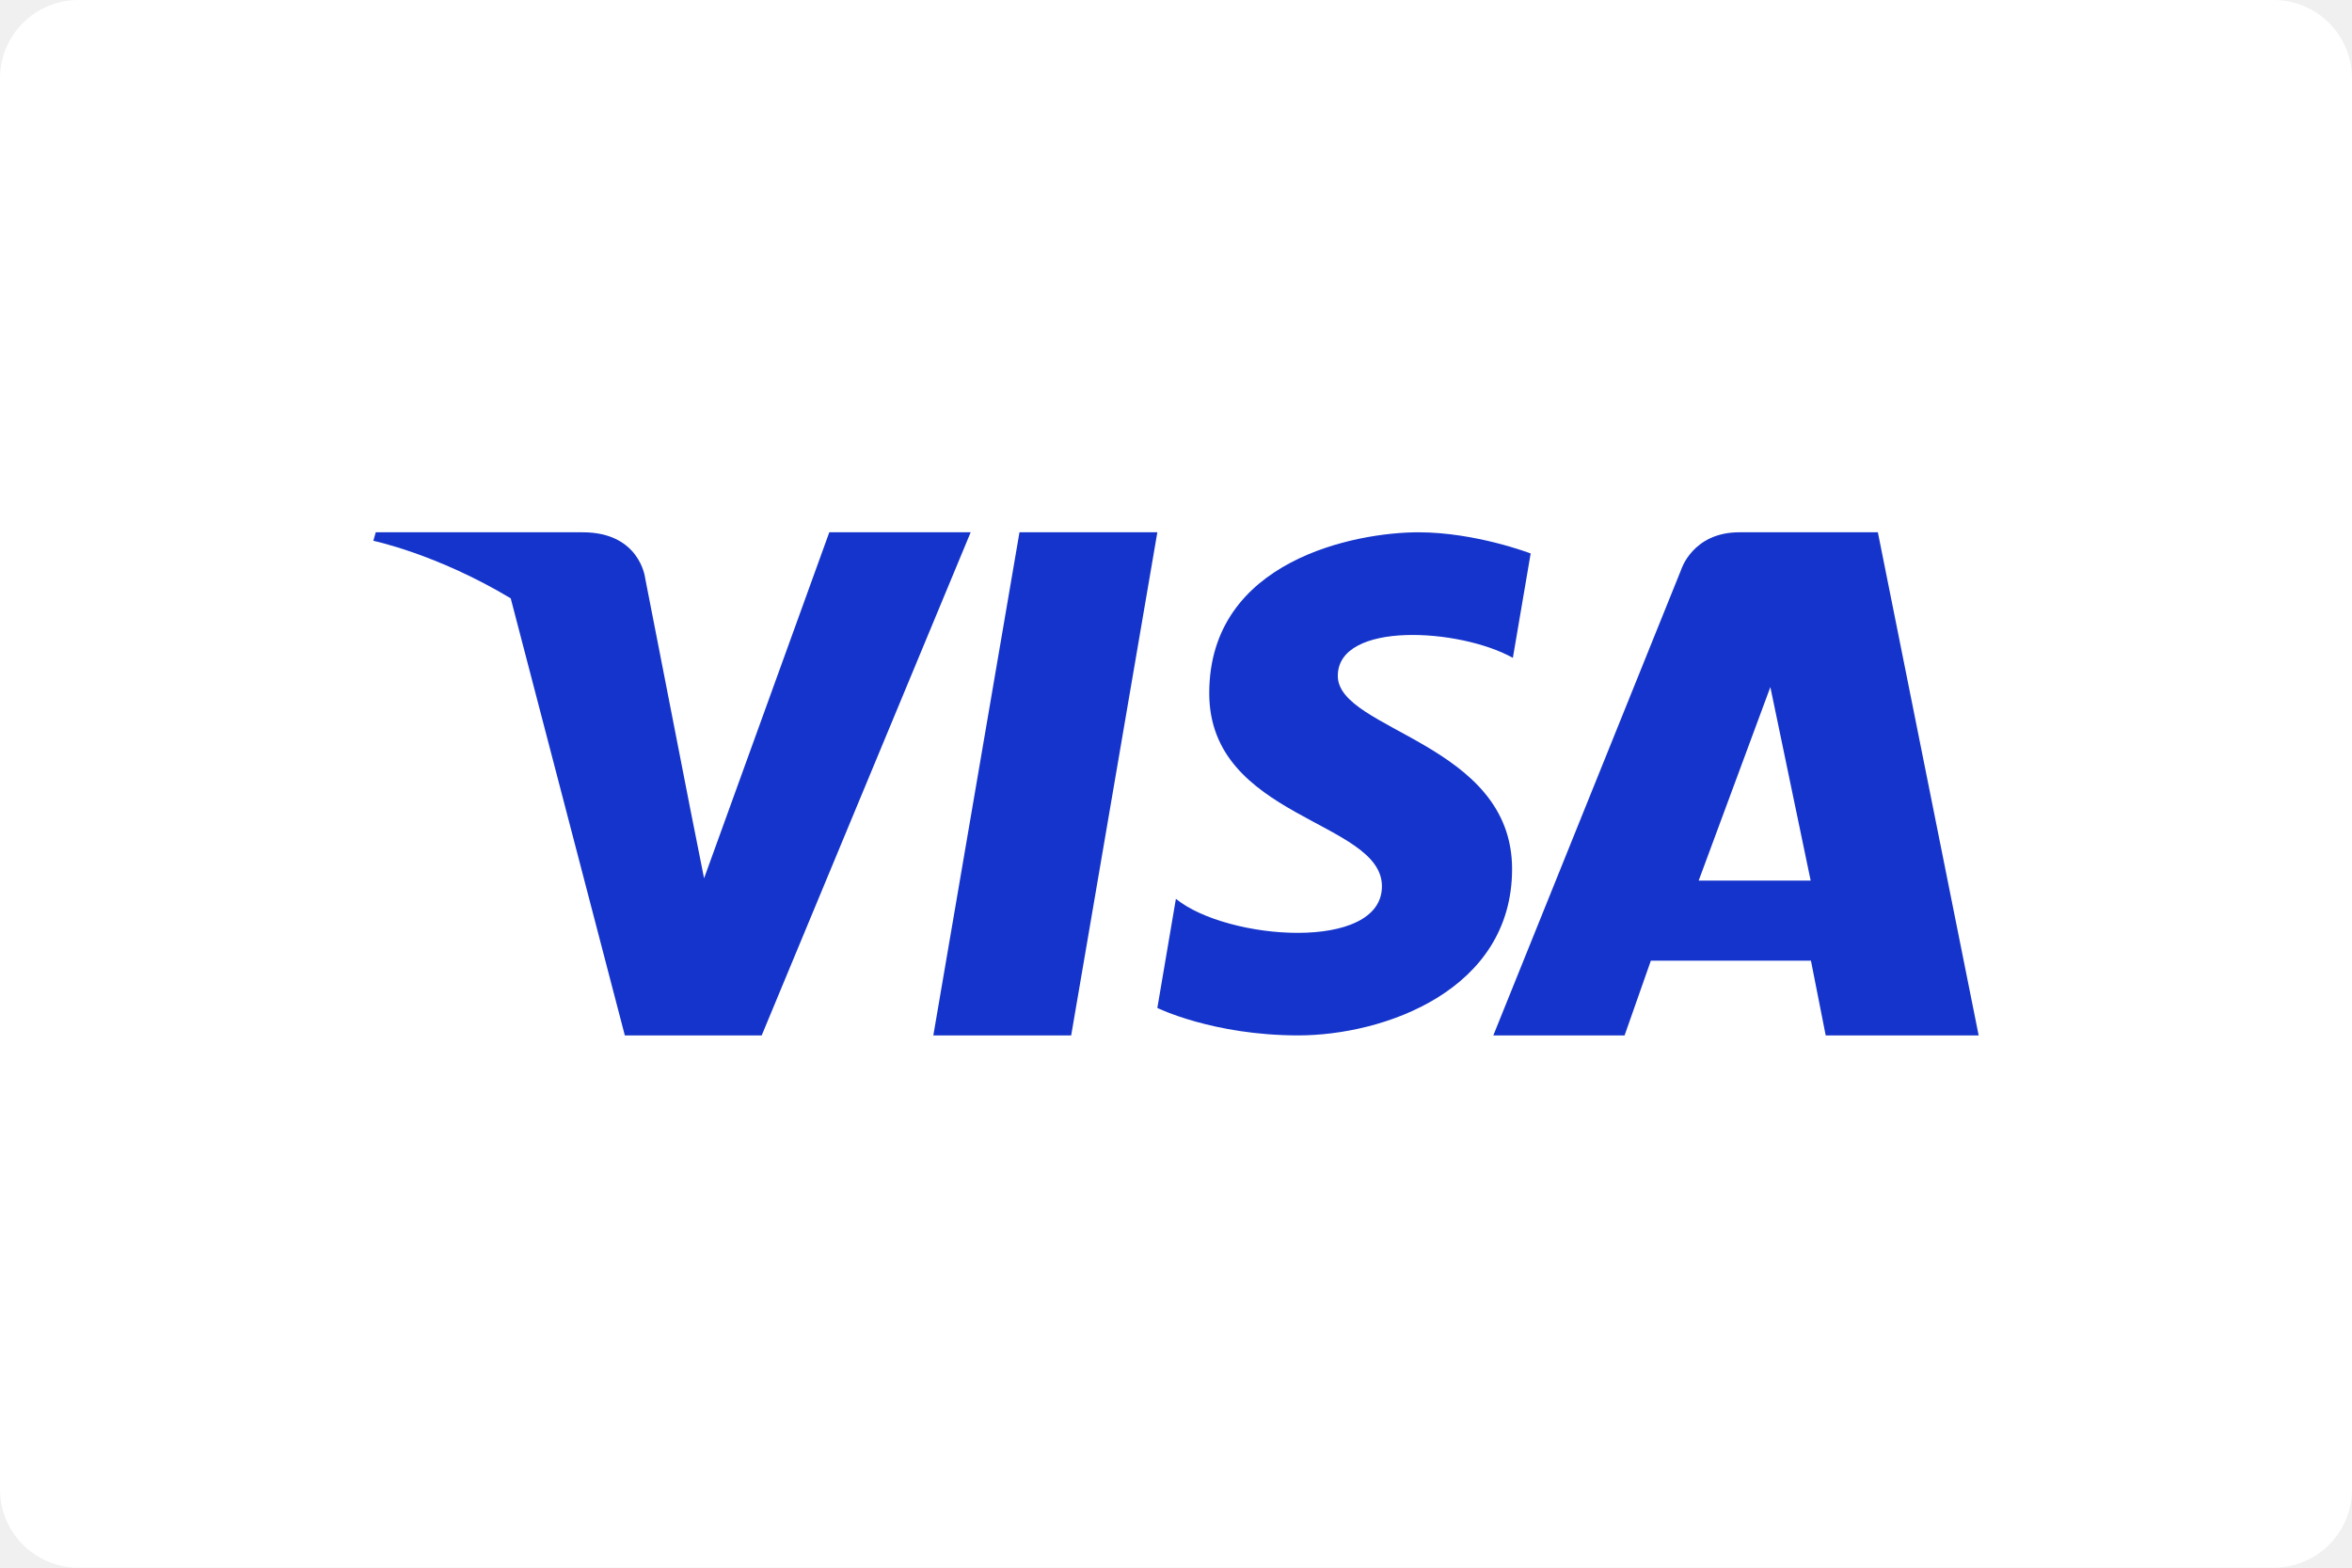
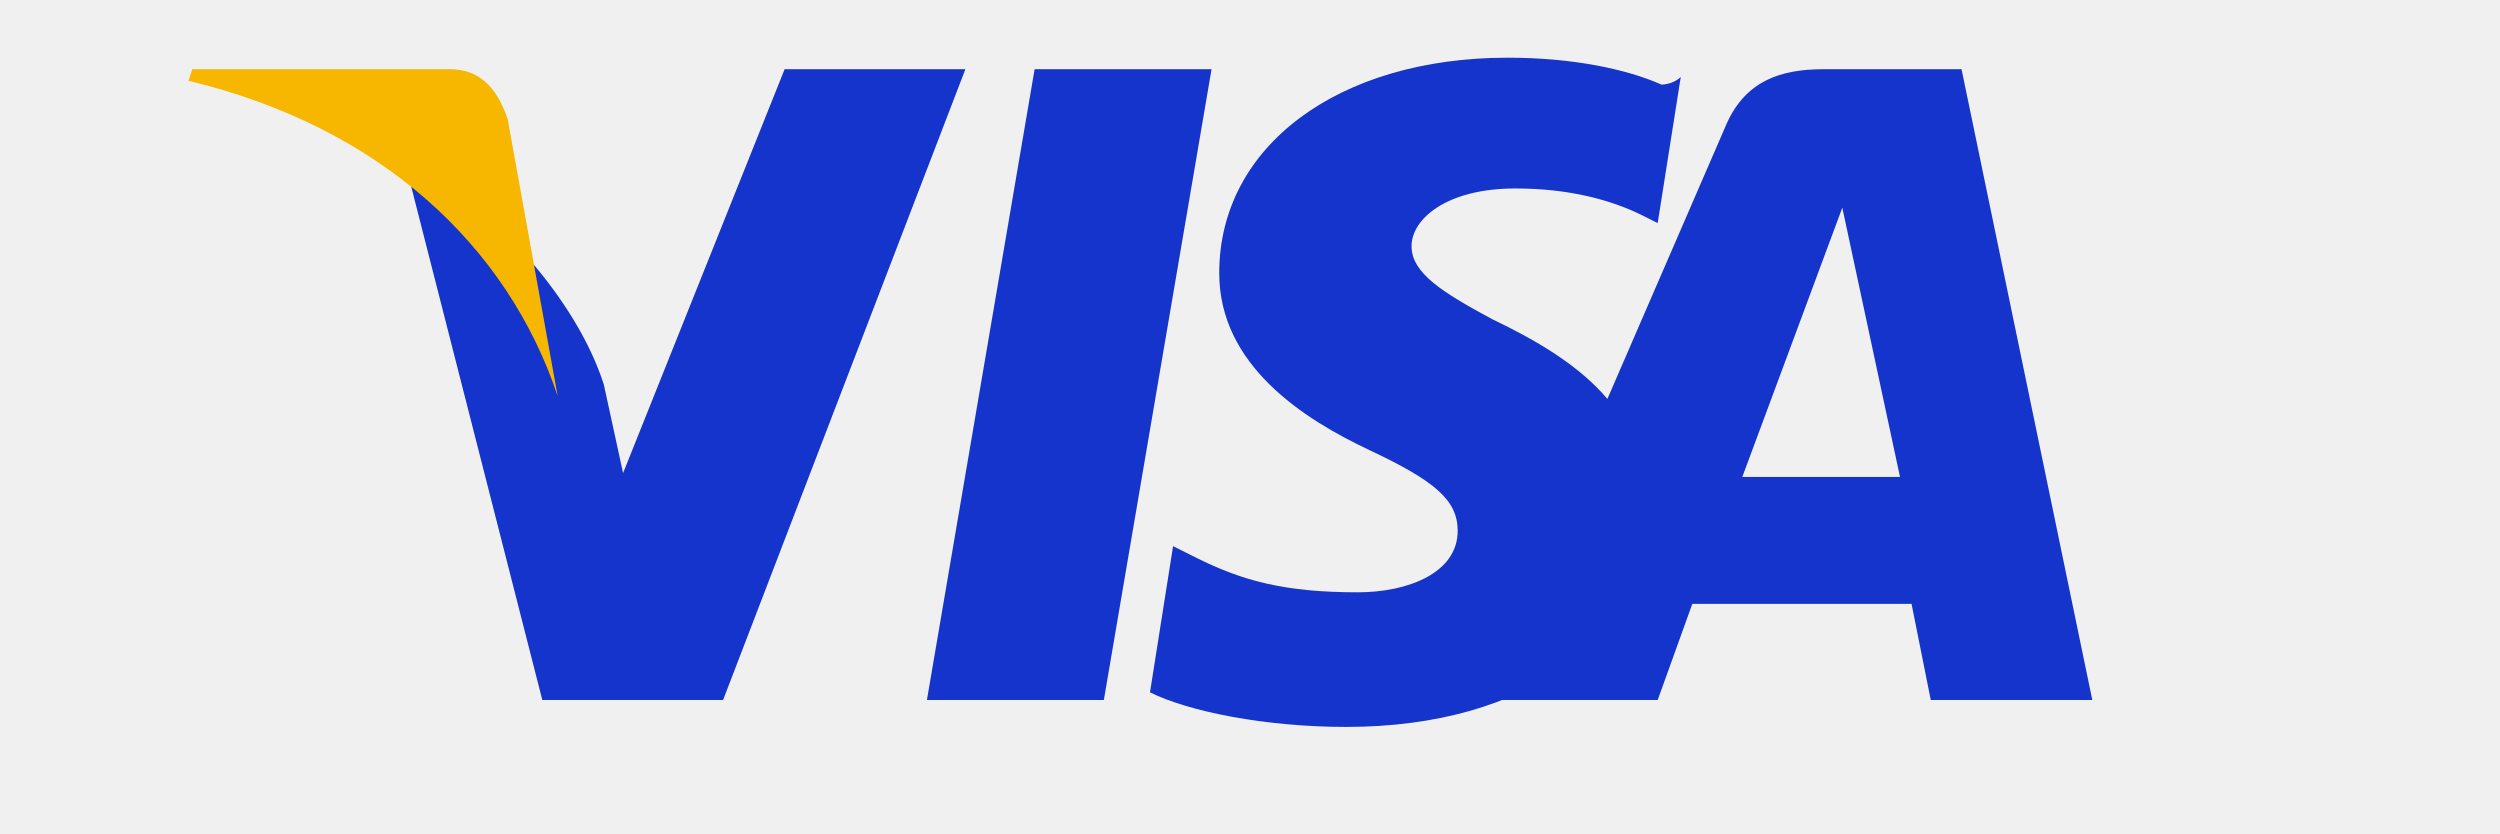
- <svg xmlns="http://www.w3.org/2000/svg" width="120" height="80" viewBox="0 0 120 80" fill="none">
-   <rect width="120" height="80" rx="4" fill="white" />
-   <path fill-rule="evenodd" clip-rule="evenodd" d="M86.667 44.938L90.324 35.062L92.381 44.938H86.667ZM100.952 52.837L95.809 27.163H88.738C86.353 27.163 85.772 29.076 85.772 29.076L76.19 52.837H82.887L84.227 49.024H92.395L93.148 52.837H100.952Z" fill="#1434CB" />
-   <path fill-rule="evenodd" clip-rule="evenodd" d="M77.187 33.571L78.095 28.244C78.095 28.244 75.29 27.163 72.365 27.163C69.203 27.163 61.696 28.564 61.696 35.374C61.696 41.782 70.507 41.862 70.507 45.227C70.507 48.591 62.603 47.99 59.995 45.868L59.048 51.436C59.048 51.436 61.892 52.837 66.24 52.837C70.587 52.837 77.147 50.554 77.147 44.346C77.147 37.896 68.255 37.296 68.255 34.492C68.255 31.688 74.46 32.048 77.187 33.571Z" fill="#1434CB" />
-   <path fill-rule="evenodd" clip-rule="evenodd" d="M54.652 52.837H47.619L52.014 27.163H59.048L54.652 52.837Z" fill="#1434CB" />
-   <path fill-rule="evenodd" clip-rule="evenodd" d="M42.311 27.163L35.922 44.821L35.166 41.019L35.167 41.02L32.911 29.475C32.911 29.475 32.639 27.163 29.732 27.163H19.171L19.048 27.597C19.048 27.597 22.278 28.267 26.057 30.533L31.879 52.837H38.862L49.524 27.163H42.311Z" fill="#1434CB" />
+ <svg xmlns="http://www.w3.org/2000/svg" viewBox="0 0 78 26" fill="none">
+   <path d="M28.92 21.84L32.28 2.16H37.8L34.44 21.84H28.92ZM51.84 2.64C50.76 2.16 49.08 1.8 47.04 1.8C41.76 1.8 38.04 4.56 38.04 8.52C38.04 11.4 40.68 13.08 42.72 14.04C44.76 15 45.48 15.6 45.48 16.56C45.48 17.88 43.92 18.48 42.36 18.48C40.08 18.48 38.76 18.12 37.32 17.4L36.6 17.04L35.88 21.6C37.08 22.2 39.48 22.68 42 22.68C47.64 22.68 51.36 19.92 51.36 15.84C51.36 12.84 49.32 11.28 46.56 9.96C45 9.12 44.04 8.52 44.04 7.68C44.04 6.84 45.12 5.88 47.28 5.88C48.96 5.88 50.28 6.24 51.24 6.72L51.72 6.96L52.44 2.4C52.2 2.64 51.84 2.64 51.84 2.64ZM61.2 2.16H56.88C55.56 2.16 54.48 2.52 53.88 3.84L46.08 21.84H51.72L52.8 18.84H59.64L60.24 21.84H65.28L61.2 2.16ZM54.36 14.88L57.48 6.48L59.28 14.88H54.36ZM24.48 2.16L19.44 14.76L18.84 12C18 9.36 15.36 6.36 12.6 4.92L16.92 21.84H22.56L30.12 2.16H24.48Z" fill="#1434CB" />
+   <path d="M14.04 2.16H6L5.88 2.52C11.88 3.96 15.84 7.68 17.4 12.36L15.84 3.72C15.48 2.64 14.88 2.16 14.04 2.16Z" fill="#F7B600" />
</svg>
